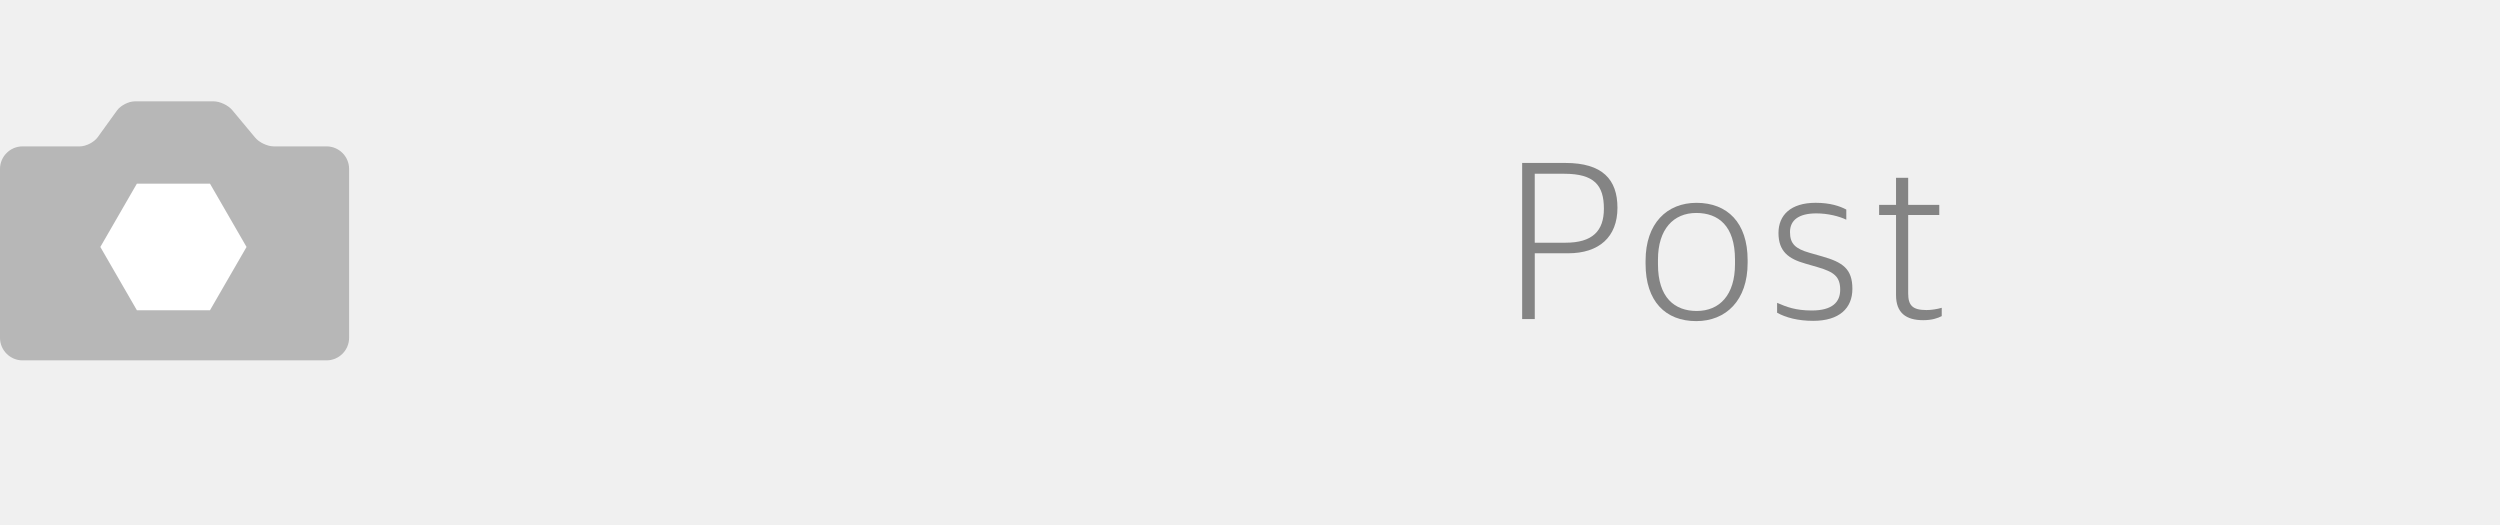
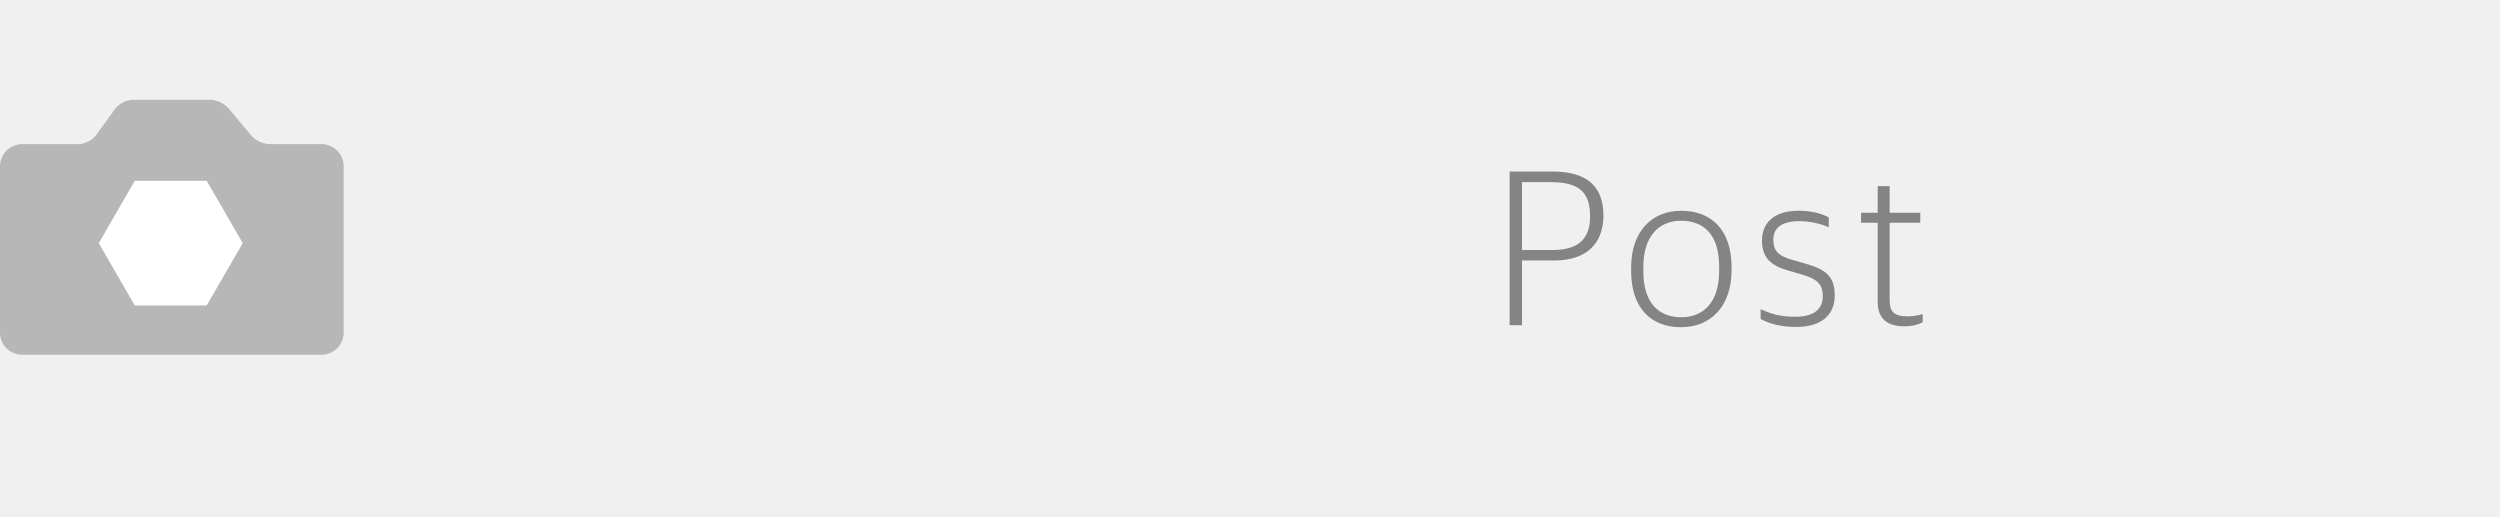
- <svg xmlns="http://www.w3.org/2000/svg" version="1.1" id="Layer_1" x="0px" y="0px" width="222px" height="46.584px" viewBox="0 0 222 46.584" enable-background="new 0 0 222 46.584" xml:space="preserve">
-   <g id="Post">
+ <svg xmlns="http://www.w3.org/2000/svg" version="1.1" id="Layer_1" x="0px" y="0px" width="225.5px" height="46.584px" viewBox="0 0 225.5 46.584" enable-background="new 0 0 225.5 46.584" xml:space="preserve">
+   <g>
    <g>
      <path opacity="0.7" fill="#9E9E9E" enable-background="new    " d="M28.999,12.999h-4.695c-0.551,0-1.289-0.347-1.64-0.771    l-2.051-2.46C20.262,9.347,19.523,9,18.974,9h-7c-0.551,0-1.263,0.365-1.585,0.812l-1.716,2.377C8.352,12.632,7.638,13,7.087,13H2    c-1.099,0-2,0.9-2,1.998V30c0,1.099,0.901,2,2,2h27c1.1,0,2-0.901,2-2V14.997C31,13.898,30.1,12.999,28.999,12.999z" />
      <polygon fill="#FFFFFF" points="12.156,27.551 8.91,21.93 12.156,16.307 18.646,16.307 21.893,21.93 18.646,27.551   " />
    </g>
    <g>
-       <path fill="#848484" d="M135.167,14.47h3.842c3.281,0,4.621,1.46,4.621,3.98c0,2.601-1.642,4.042-4.381,4.042h-2.961v5.841h-1.121    V14.47L135.167,14.47z M139.027,21.552c2.382,0,3.399-1.041,3.399-3.021c0-2.08-0.858-3.101-3.52-3.101h-2.621v6.122H139.027z" />
-       <path fill="#848484" d="M146.127,23.432v-0.279c0-3.321,1.899-5.142,4.521-5.142c2.74,0,4.541,1.76,4.541,5.081v0.26    c0,3.321-1.921,5.163-4.562,5.163C147.887,28.515,146.127,26.752,146.127,23.432z M154.068,23.452v-0.4    c0-3-1.479-4.141-3.44-4.141c-2.021,0-3.4,1.44-3.4,4.141v0.421c0,2.959,1.48,4.141,3.441,4.141    C152.688,27.613,154.068,26.213,154.068,23.452z" />
-       <path fill="#848484" d="M157.807,27.772v-0.881c0.82,0.36,1.641,0.681,3.081,0.681c1.84,0,2.521-0.761,2.521-1.841    c0-1.159-0.539-1.58-1.979-2l-1.101-0.32c-1.5-0.42-2.4-1.08-2.4-2.721c0-1.581,1.08-2.681,3.301-2.681c1.3,0,2.16,0.3,2.721,0.6    v0.9c-0.619-0.3-1.619-0.56-2.66-0.56c-1.561,0-2.34,0.6-2.34,1.66c0,1.04,0.479,1.48,1.739,1.84l1.12,0.32    c1.841,0.521,2.682,1.122,2.682,2.881c0,1.721-1.16,2.841-3.48,2.841C159.647,28.493,158.566,28.192,157.807,27.772z" />
-       <path fill="#848484" d="M168.368,26.213v-7.122h-1.502v-0.9h1.502v-2.4h1.079v2.4h2.761v0.9h-2.761v6.962    c0,1.04,0.359,1.48,1.62,1.48c0.439,0,0.939-0.08,1.359-0.2v0.739c-0.359,0.181-0.859,0.36-1.641,0.36    C169.247,28.435,168.368,27.772,168.368,26.213z" />
+       <path fill="#848484" d="M136.167,15.47h3.842c3.281,0,4.621,1.46,4.621,3.98c0,2.601-1.642,4.042-4.381,4.042h-2.961v5.841h-1.121    V15.47L136.167,15.47z M140.027,22.552c2.382,0,3.398-1.041,3.398-3.021c0-2.08-0.857-3.101-3.52-3.101h-2.621v6.122H140.027z" />
+       <path fill="#848484" d="M147.127,24.433v-0.279c0-3.321,1.898-5.143,4.521-5.143c2.74,0,4.541,1.76,4.541,5.081v0.261    c0,3.32-1.922,5.162-4.562,5.162C148.887,29.515,147.127,27.752,147.127,24.433z M155.068,24.452v-0.4c0-3-1.479-4.141-3.44-4.141    c-2.021,0-3.399,1.44-3.399,4.141v0.422c0,2.959,1.479,4.141,3.44,4.141C153.688,28.612,155.068,27.213,155.068,24.452z" />
+       <path fill="#848484" d="M158.807,28.772v-0.881c0.82,0.359,1.642,0.68,3.082,0.68c1.84,0,2.521-0.76,2.521-1.84    c0-1.16-0.539-1.58-1.979-2l-1.101-0.32c-1.5-0.42-2.399-1.08-2.399-2.721c0-1.581,1.079-2.681,3.301-2.681    c1.299,0,2.16,0.3,2.721,0.6v0.9c-0.619-0.3-1.619-0.56-2.66-0.56c-1.561,0-2.34,0.6-2.34,1.66c0,1.04,0.479,1.48,1.738,1.84    l1.121,0.32c1.84,0.521,2.682,1.123,2.682,2.88c0,1.722-1.16,2.842-3.48,2.842C160.646,29.493,159.566,29.192,158.807,28.772z" />
+       <path fill="#848484" d="M169.368,27.213v-7.122h-1.502v-0.9h1.502v-2.4h1.079v2.4h2.761v0.9h-2.761v6.963    c0,1.039,0.359,1.479,1.619,1.479c0.439,0,0.939-0.08,1.359-0.2v0.738c-0.359,0.182-0.859,0.361-1.641,0.361    C170.247,29.435,169.368,28.772,169.368,27.213z" />
    </g>
  </g>
  <g id="Profile" display="none">
    <g display="inline">
-       <path fill="#848484" d="M136.168,15.346h3.84c3.281,0,4.621,1.46,4.621,3.98c0,2.601-1.642,4.041-4.381,4.041h-2.961v5.842h-1.119    V15.346z M140.028,22.428c2.381,0,3.4-1.041,3.4-3.021c0-2.08-0.86-3.101-3.521-3.101h-2.621v6.122H140.028z" />
-       <path fill="#848484" d="M147.987,19.067h1.04v1.2h0.062c0.619-0.66,1.74-1.32,3-1.32c0.221,0,0.479,0.02,0.601,0.06v0.98    c-0.22-0.04-0.501-0.061-0.681-0.061c-1.141,0-2.221,0.5-2.94,1.141v8.142h-1.08L147.987,19.067L147.987,19.067z" />
-       <path fill="#848484" d="M155.027,24.31v-0.281c0-3.32,1.899-5.142,4.521-5.142c2.74,0,4.541,1.76,4.541,5.081v0.262    c0,3.319-1.92,5.16-4.562,5.16C156.788,29.39,155.027,27.629,155.027,24.31z M162.969,24.328v-0.4c0-3-1.48-4.141-3.441-4.141    c-2.02,0-3.4,1.44-3.4,4.141v0.421c0,2.961,1.48,4.141,3.439,4.141C161.588,28.488,162.969,27.088,162.969,24.328z" />
-       <path fill="#848484" d="M168.127,19.967h-1.58v-0.9h1.58v-1.701c0-2.06,1.26-3.041,2.92-3.041c0.641,0,1.021,0.1,1.361,0.22v0.8    c-0.32-0.08-0.642-0.12-1.181-0.12c-1.24,0-2.021,0.66-2.021,2.22v1.621h5.162v10.142h-1.103v-9.242h-4.062v9.242h-1.08v-9.241    H168.127z M173.268,15.646h1.102v1.24h-1.102V15.646z" />
+       <path fill="#848484" d="M136.168,15.346h3.84c3.281,0,4.621,1.46,4.621,3.98c0,2.601-1.643,4.041-4.381,4.041h-2.961v5.842h-1.119    V15.346z M140.027,22.428c2.382,0,3.4-1.041,3.4-3.021c0-2.08-0.859-3.101-3.521-3.101h-2.621v6.122H140.027z" />
+       <path fill="#848484" d="M147.986,19.067h1.041v1.2h0.062c0.619-0.66,1.74-1.32,3-1.32c0.222,0,0.479,0.02,0.601,0.06v0.98    c-0.219-0.04-0.5-0.061-0.681-0.061c-1.141,0-2.221,0.5-2.94,1.141v8.142h-1.08L147.986,19.067L147.986,19.067z" />
+       <path fill="#848484" d="M155.027,24.31v-0.281c0-3.319,1.898-5.141,4.521-5.141c2.74,0,4.541,1.76,4.541,5.081v0.262    c0,3.319-1.92,5.16-4.562,5.16C156.788,29.39,155.027,27.629,155.027,24.31z M162.969,24.328v-0.399c0-3-1.48-4.142-3.441-4.142    c-2.02,0-3.399,1.44-3.399,4.142v0.42c0,2.961,1.479,4.142,3.438,4.142C161.588,28.487,162.969,27.088,162.969,24.328z" />
+       <path fill="#848484" d="M168.127,19.967h-1.58v-0.9h1.58v-1.701c0-2.06,1.26-3.041,2.92-3.041c0.641,0,1.021,0.1,1.361,0.22v0.8    c-0.32-0.08-0.643-0.12-1.182-0.12c-1.24,0-2.021,0.66-2.021,2.22v1.621h5.162v10.142h-1.103v-9.242h-4.062v9.242h-1.08v-9.241    H168.127z M173.268,15.646h1.103v1.24h-1.103V15.646z" />
      <path fill="#848484" d="M178.508,14.426h1.1v14.783h-1.1V14.426z" />
-       <path fill="#848484" d="M183.088,24.269v-0.24c0-3.521,2.02-5.142,4.399-5.142c2.761,0,4.021,1.7,4.021,4.741v0.62h-7.32    c0,2.92,1.279,4.201,3.84,4.201c1.361,0,2.32-0.32,3.141-0.722v0.82c-0.619,0.4-1.739,0.84-3.301,0.84    C184.688,29.39,183.088,27.529,183.088,24.269z M184.208,23.367h6.162c0-2.38-0.941-3.58-2.923-3.58    C185.848,19.787,184.368,20.787,184.208,23.367z" />
+       <path fill="#848484" d="M183.088,24.269v-0.24c0-3.521,2.02-5.141,4.398-5.141c2.762,0,4.021,1.7,4.021,4.741v0.62h-7.32    c0,2.92,1.279,4.201,3.84,4.201c1.361,0,2.32-0.32,3.142-0.722v0.819c-0.619,0.399-1.739,0.841-3.301,0.841    C184.688,29.39,183.088,27.528,183.088,24.269z M184.208,23.367h6.162c0-2.38-0.94-3.58-2.923-3.58    C185.848,19.787,184.368,20.787,184.208,23.367z" />
    </g>
    <g display="inline" opacity="0.7">
      <g>
        <rect x="1.332" y="23.066" fill="#FFFFFF" width="26.356" height="13.814" />
        <g>
          <path fill="#9E9E9E" d="M13.992,31.683c-4.991,0-9.497-2.119-12.66-5.513c2.373-0.771,6.881-2.487,7.575-2.796      c1.583-0.704,1.583-2.99,1.508-3.943l-0.012-0.184l-0.125-0.124c-0.806-0.835-1.424-2.298-1.888-4.477l-0.069-0.308      l-0.302-0.054c-0.141-0.039-0.4-0.243-0.68-0.731C6.841,12.68,6.605,11.525,6.8,10.915c0.118-0.367,0.235-0.438,0.262-0.438      c0.049-0.023,0.136,0.012,0.172,0.029l0.704,0.332l-0.02-0.781c-0.027-1.164-0.007-2.115,0.02-3.139      c0.13-4.986,4.756-5.383,6.197-5.383c0.006,0,0.018,0,0.019,0c1.438,0,6.07,0.396,6.197,5.383      c0.042,1.173,0.051,2.066,0.021,3.139l-0.021,0.781l0.714-0.332c0.027-0.018,0.109-0.053,0.169-0.029      c0.008,0.006,0.139,0.077,0.254,0.438c0.19,0.616-0.044,1.765-0.536,2.638c-0.285,0.489-0.551,0.702-0.687,0.731l-0.296,0.06      l-0.071,0.302c-0.462,2.179-1.081,3.648-1.898,4.483l-0.11,0.13l-0.015,0.172c-0.068,0.953-0.068,3.244,1.504,3.943      c0.684,0.309,5.107,2.008,7.34,2.742C23.551,29.532,19.028,31.683,13.992,31.683z" />
          <polygon fill="#9E9E9E" points="25.444,38.03 14.024,44.621 2.614,38.03 2.614,24.86 14.024,18.27 25.444,24.86     " />
        </g>
        <rect y="23.066" fill="#FFFFFF" width="2.615" height="15.58" />
        <rect x="25.414" y="23.066" fill="#FFFFFF" width="2.612" height="15.58" />
        <polygon fill="#9E9E9E" points="7.111,14.258 5.91,12.176 7.111,10.098 9.51,10.098 10.711,12.176 9.51,14.258    " />
        <polygon fill="#9E9E9E" points="18.696,14.258 17.494,12.173 18.696,10.095 21.094,10.095 22.296,12.173 21.094,14.258    " />
      </g>
      <rect x="2.614" y="38.03" fill="#FFFFFF" width="22.8" height="7.219" />
    </g>
  </g>
-   <g id="Map_1_" display="none">
+   <g display="none">
    <g display="inline" opacity="0.7">
      <polygon fill="#9E9E9E" points="6.663,24.619 1,14.809 6.663,5 17.99,5 23.652,14.809 17.99,24.619   " />
      <polygon fill="#9E9E9E" points="1,14.809 12.325,37.194 23.652,14.809   " />
      <polygon opacity="0.05" enable-background="new    " points="1,14.809 12.325,37.194 13.581,34.717 4.473,15.639   " />
      <polyline opacity="0.1" fill="#FFFFFF" enable-background="new    " points="8.427,7.548 6.663,5 1,14.809 4.473,15.639   " />
    </g>
    <g id="Map" display="inline">
-       <path fill="#848484" d="M139.177,14.688h1.681l4.541,12.342h0.06L150,14.688h1.701v13.863h-1.141V16.128h-0.041l-4.62,12.423    h-1.04l-4.602-12.423h-0.039v12.423h-1.041V14.688z" />
-       <path fill="#848484" d="M155.357,25.95c0-1.74,1.08-2.681,3.061-2.9l2.98-0.341v-1.32c0-1.7-0.78-2.22-2.602-2.22    c-1,0-1.84,0.18-2.56,0.4v-0.8c0.879-0.34,1.819-0.54,2.96-0.54c2.102,0,3.279,0.88,3.279,2.921v7.401h-0.898l-0.102-0.881h-0.059    c-0.5,0.521-1.441,1.062-2.922,1.062C156.636,28.729,155.357,27.729,155.357,25.95z M161.398,26.971v-3.44l-2.7,0.301    c-1.521,0.16-2.222,0.779-2.222,2.08c0,1.26,0.881,1.961,2.281,1.961C159.917,27.871,160.878,27.451,161.398,26.971z" />
-       <path fill="#848484" d="M166.556,18.409h1.041v0.86h0.06c0.74-0.54,1.819-1.04,3.261-1.04c2.28,0,4.121,1.2,4.121,5.081v0.22    c0,3.621-1.801,5.201-4.621,5.201c-1.24,0-2.16-0.359-2.779-0.721v4.44h-1.08V18.409H166.556z M173.898,23.67v-0.32    c0-3.241-1.221-4.181-3.24-4.181c-1.32,0-2.4,0.48-3.021,0.9v7c0.58,0.4,1.541,0.761,2.701,0.761    C172.537,27.83,173.898,26.631,173.898,23.67z" />
+       <path fill="#848484" d="M136.177,15.688h1.681l4.541,12.342h0.061L147,15.688h1.701v13.863h-1.141V17.128h-0.041l-4.621,12.423    h-1.039l-4.603-12.423h-0.039v12.423h-1.041V15.688z" />
+       <path fill="#848484" d="M152.357,26.95c0-1.74,1.08-2.682,3.061-2.9l2.98-0.341v-1.32c0-1.7-0.78-2.22-2.603-2.22    c-1,0-1.84,0.18-2.56,0.4v-0.8c0.879-0.34,1.818-0.54,2.959-0.54c2.103,0,3.279,0.88,3.279,2.921v7.401h-0.897l-0.103-0.881    h-0.059c-0.5,0.521-1.441,1.062-2.922,1.062C153.637,29.729,152.357,28.729,152.357,26.95z M158.398,27.972v-3.44l-2.7,0.301    c-1.521,0.16-2.222,0.778-2.222,2.08c0,1.26,0.881,1.961,2.28,1.961C156.917,28.871,157.878,28.451,158.398,27.972z" />
+       <path fill="#848484" d="M163.557,19.409h1.041v0.86h0.06c0.739-0.54,1.819-1.04,3.261-1.04c2.28,0,4.121,1.2,4.121,5.081v0.221    c0,3.621-1.801,5.201-4.621,5.201c-1.24,0-2.16-0.359-2.779-0.722v4.44h-1.08V19.409H163.557z M170.898,24.67v-0.319    c0-3.242-1.222-4.182-3.24-4.182c-1.32,0-2.4,0.48-3.021,0.9v7c0.58,0.399,1.541,0.761,2.701,0.761    C169.537,28.83,170.898,27.631,170.898,24.67z" />
    </g>
  </g>
  <g id="Search" display="none">
    <g display="inline" opacity="0.7">
      <polygon fill="none" stroke="#9E9E9E" stroke-width="3" stroke-miterlimit="10" points="2.208,23.935 2,12.656 11.661,6.837     21.531,12.295 21.739,23.57 12.078,29.394   " />
-       <rect x="20.51" y="23.492" transform="matrix(0.6363 -0.7714 0.7714 0.6363 -14.7685 27.461)" fill="#9E9E9E" width="2.461" height="11.803" />
+       <rect x="20.509" y="23.492" transform="matrix(-0.6363 0.7714 -0.7714 -0.6363 58.247 31.3259)" fill="#9E9E9E" width="2.461" height="11.803" />
    </g>
    <g display="inline">
-       <path fill="#848484" d="M135.04,27.469v-0.961c1.041,0.562,2.42,0.94,3.881,0.94c2.42,0,3.461-1.08,3.461-2.82    c0-1.681-0.961-2.321-2.74-2.901l-1.12-0.379c-2.181-0.721-3.241-1.681-3.241-3.741c0-1.98,1.4-3.461,4.182-3.461    c1.58,0,2.621,0.38,3.36,0.76v0.979c-0.761-0.4-1.899-0.78-3.401-0.78c-2,0-3,0.98-3,2.401c0,1.54,0.621,2.2,2.541,2.82    l1.119,0.38c2.103,0.7,3.441,1.54,3.441,3.841c0,2.342-1.359,3.881-4.541,3.881C137.32,28.429,135.939,27.988,135.04,27.469z" />
-       <path fill="#848484" d="M146.5,23.268v-0.24c0-3.521,2.02-5.141,4.399-5.141c2.761,0,4.021,1.7,4.021,4.741v0.621h-7.32    c0,2.92,1.279,4.2,3.841,4.2c1.36,0,2.321-0.319,3.142-0.72v0.819c-0.621,0.399-1.74,0.841-3.301,0.841    C148.1,28.39,146.5,26.528,146.5,23.268z M147.62,22.367h6.162c0-2.38-0.941-3.581-2.922-3.581    C149.26,18.787,147.779,19.787,147.62,22.367z" />
-       <path fill="#848484" d="M157.661,25.606c0-1.739,1.08-2.68,3.061-2.899l2.98-0.34v-1.32c0-1.7-0.781-2.22-2.603-2.22    c-1,0-1.841,0.18-2.562,0.4v-0.8c0.881-0.34,1.82-0.54,2.961-0.54c2.101,0,3.281,0.88,3.281,2.921v7.402h-0.9l-0.1-0.881h-0.061    c-0.5,0.521-1.441,1.061-2.92,1.061C158.939,28.39,157.661,27.39,157.661,25.606z M163.702,26.628v-3.44l-2.701,0.3    c-1.521,0.16-2.222,0.78-2.222,2.081c0,1.26,0.882,1.96,2.281,1.96C162.221,27.528,163.18,27.108,163.702,26.628z" />
-       <path fill="#848484" d="M168.859,18.066h1.041v1.2h0.06c0.621-0.66,1.74-1.32,3.002-1.32c0.219,0,0.479,0.02,0.6,0.06v0.98    c-0.221-0.04-0.5-0.06-0.68-0.06c-1.141,0-2.221,0.5-2.941,1.141v8.142h-1.08L168.859,18.066L168.859,18.066z" />
-       <path fill="#848484" d="M175.9,23.287v-0.26c0-3.581,2.021-5.141,4.619-5.141c1.301,0,2.082,0.24,2.801,0.68v0.92    c-0.858-0.42-1.562-0.66-2.881-0.66c-1.979,0-3.438,1.28-3.438,4.041v0.4c0,2.721,1.141,4.181,3.58,4.181    c1.42,0,2.301-0.44,2.86-0.762v0.881c-0.659,0.421-1.5,0.82-2.979,0.82C177.5,28.39,175.9,26.549,175.9,23.287z" />
-       <path fill="#848484" d="M186.799,13.425h1.08v5.561h0.08c1.041-0.68,2.381-1.1,3.66-1.1c1.94,0,2.94,0.78,2.94,2.721v7.602h-1.08    v-7.382c0-1.44-0.621-2-2.301-2c-1.101,0-2.281,0.38-3.302,0.94v8.442h-1.08V13.425H186.799z" />
+       <path fill="#848484" d="M136.04,28.469v-0.961c1.041,0.562,2.42,0.94,3.881,0.94c2.42,0,3.461-1.08,3.461-2.82    c0-1.682-0.961-2.32-2.739-2.901l-1.121-0.379c-2.181-0.721-3.24-1.681-3.24-3.741c0-1.98,1.4-3.461,4.182-3.461    c1.58,0,2.621,0.38,3.36,0.76v0.979c-0.761-0.4-1.899-0.78-3.401-0.78c-2,0-3,0.98-3,2.401c0,1.54,0.621,2.2,2.541,2.82    l1.119,0.38c2.104,0.7,3.441,1.54,3.441,3.841c0,2.343-1.359,3.882-4.541,3.882C138.32,29.429,136.939,28.987,136.04,28.469z" />
+       <path fill="#848484" d="M147.5,24.269v-0.24c0-3.521,2.02-5.141,4.398-5.141c2.762,0,4.021,1.7,4.021,4.741v0.621h-7.32    c0,2.92,1.279,4.2,3.842,4.2c1.359,0,2.32-0.319,3.142-0.72v0.818c-0.621,0.398-1.74,0.842-3.301,0.842    C149.1,29.39,147.5,27.528,147.5,24.269z M148.62,23.367h6.162c0-2.38-0.941-3.581-2.923-3.581    C150.26,19.787,148.779,20.787,148.62,23.367z" />
+       <path fill="#848484" d="M158.661,26.606c0-1.739,1.08-2.681,3.062-2.899l2.979-0.34v-1.32c0-1.7-0.781-2.22-2.603-2.22    c-1,0-1.842,0.18-2.562,0.4v-0.8c0.881-0.34,1.82-0.54,2.961-0.54c2.102,0,3.281,0.88,3.281,2.921v7.402h-0.9l-0.1-0.881h-0.062    c-0.5,0.521-1.44,1.061-2.92,1.061C159.939,29.39,158.661,28.39,158.661,26.606z M164.702,27.628v-3.439l-2.701,0.299    c-1.521,0.16-2.222,0.781-2.222,2.082c0,1.26,0.882,1.959,2.281,1.959C163.221,28.528,164.18,28.108,164.702,27.628z" />
+       <path fill="#848484" d="M169.859,19.066h1.041v1.2h0.06c0.621-0.66,1.74-1.32,3.002-1.32c0.22,0,0.479,0.02,0.601,0.06v0.98    c-0.222-0.04-0.5-0.06-0.681-0.06c-1.141,0-2.221,0.5-2.94,1.141v8.142h-1.08L169.859,19.066L169.859,19.066z" />
+       <path fill="#848484" d="M176.9,24.287v-0.261c0-3.581,2.021-5.141,4.619-5.141c1.301,0,2.082,0.24,2.801,0.68v0.92    c-0.858-0.42-1.562-0.66-2.881-0.66c-1.979,0-3.438,1.28-3.438,4.041v0.399c0,2.721,1.142,4.182,3.58,4.182    c1.42,0,2.301-0.44,2.86-0.762v0.881c-0.659,0.42-1.5,0.82-2.979,0.82C178.5,29.39,176.9,27.549,176.9,24.287z" />
+       <path fill="#848484" d="M187.799,14.425h1.08v5.561h0.08c1.041-0.68,2.381-1.1,3.66-1.1c1.939,0,2.939,0.78,2.939,2.721v7.602    h-1.08v-7.382c0-1.44-0.621-2-2.301-2c-1.101,0-2.281,0.38-3.302,0.94v8.442h-1.08V14.425H187.799z" />
    </g>
  </g>
  <g display="none">
-     <linearGradient id="SVGID_1_" gradientUnits="userSpaceOnUse" x1="871.711" y1="3867.599" x2="901.075" y2="3867.599" gradientTransform="matrix(1 0 0 1 -871 -3846.059)">
+     <linearGradient id="SVGID_1_" gradientUnits="userSpaceOnUse" x1="1149.211" y1="-4188.514" x2="1178.575" y2="-4188.514" gradientTransform="matrix(1 0 0 -1 -1148.5 -4166.975)">
      <stop offset="0" style="stop-color:#FFDD15" />
      <stop offset="0.147" style="stop-color:#F6921E" />
      <stop offset="0.311" style="stop-color:#EC1C24" />
      <stop offset="0.461" style="stop-color:#EC297B" />
      <stop offset="0.664" style="stop-color:#90278E" />
      <stop offset="0.692" style="stop-color:#8C2B91" />
      <stop offset="0.722" style="stop-color:#7E379A" />
      <stop offset="0.754" style="stop-color:#694CA8" />
      <stop offset="0.786" style="stop-color:#4A68BD" />
      <stop offset="0.819" style="stop-color:#238CD7" />
      <stop offset="0.844" style="stop-color:#00ADEE" />
      <stop offset="1" style="stop-color:#29B473" />
    </linearGradient>
    <polygon display="inline" opacity="0.6" fill="#9E9E9E" stroke="url(#SVGID_1_)" stroke-width="0.5" stroke-miterlimit="10" enable-background="new    " points="   8.197,34.005 1,21.538 8.197,9.074 22.589,9.074 29.786,21.538 22.589,34.005  " />
    <g display="inline">
-       <path fill="#848484" d="M133.638,15.184h1.159l4.502,12.323h0.021l4.501-12.323h1.061l-5.102,13.863h-1.039L133.638,15.184z" />
-       <path fill="#848484" d="M147.838,15.484h1.119v1.24h-1.119V15.484z M147.857,18.905h1.081v10.142h-1.081V18.905z" />
-       <path fill="#848484" d="M153.079,28.667V14.264h1.08v5.401h0.08c0.801-0.48,1.82-0.94,3.342-0.94c2.1,0,3.979,1.16,3.979,5.062    v0.239c0,3.421-1.819,5.24-4.94,5.24C155.359,29.267,153.938,29.047,153.079,28.667z M160.42,24.166v-0.32    c0-3.201-1.18-4.181-3.32-4.181c-1.24,0-2.301,0.48-2.939,0.84v7.382c0.6,0.261,1.379,0.44,2.539,0.44    C158.799,28.327,160.42,27.228,160.42,24.166z" />
-       <path fill="#848484" d="M164.398,24.104v-0.238c0-3.521,2.021-5.142,4.399-5.142c2.762,0,4.021,1.7,4.021,4.741v0.62h-7.32    c0,2.921,1.279,4.201,3.84,4.201c1.361,0,2.32-0.32,3.142-0.721v0.819c-0.62,0.4-1.739,0.841-3.301,0.841    C165.999,29.228,164.398,27.366,164.398,24.104z M165.519,23.206h6.161c0-2.381-0.939-3.581-2.922-3.581    C167.159,19.625,165.679,20.625,165.519,23.206z" />
-       <path fill="#848484" d="M175.638,28.485v-0.879c0.819,0.359,1.641,0.681,3.081,0.681c1.84,0,2.521-0.761,2.521-1.841    c0-1.16-0.541-1.58-1.98-2l-1.102-0.32c-1.5-0.42-2.4-1.08-2.4-2.721c0-1.581,1.08-2.681,3.302-2.681c1.3,0,2.16,0.3,2.721,0.6    v0.9c-0.62-0.3-1.62-0.56-2.661-0.56c-1.56,0-2.34,0.6-2.34,1.66c0,1.04,0.479,1.479,1.74,1.841l1.12,0.319    c1.841,0.521,2.681,1.121,2.681,2.881c0,1.721-1.16,2.841-3.48,2.841C177.479,29.207,176.397,28.907,175.638,28.485z" />
+       <path fill="#848484" d="M133.639,15.184h1.158l4.502,12.323h0.021l4.5-12.323h1.062l-5.103,13.863h-1.038L133.639,15.184z" />
+       <path fill="#848484" d="M147.838,15.484h1.119v1.24h-1.119V15.484z M147.857,18.905h1.08v10.142h-1.08V18.905z" />
+       <path fill="#848484" d="M153.079,28.667V14.264h1.08v5.401h0.079c0.802-0.48,1.82-0.94,3.343-0.94c2.101,0,3.979,1.16,3.979,5.062    v0.239c0,3.42-1.819,5.24-4.94,5.24C155.359,29.267,153.938,29.047,153.079,28.667z M160.42,24.166v-0.319    c0-3.202-1.18-4.182-3.32-4.182c-1.24,0-2.301,0.48-2.938,0.84v7.383c0.601,0.26,1.379,0.439,2.539,0.439    C158.799,28.327,160.42,27.228,160.42,24.166z" />
+       <path fill="#848484" d="M164.398,24.104v-0.238c0-3.521,2.021-5.142,4.398-5.142c2.762,0,4.021,1.7,4.021,4.741v0.62h-7.32    c0,2.921,1.279,4.201,3.84,4.201c1.361,0,2.32-0.32,3.143-0.721v0.818c-0.621,0.4-1.739,0.842-3.301,0.842    C165.999,29.228,164.398,27.366,164.398,24.104z M165.52,23.206h6.16c0-2.381-0.938-3.581-2.922-3.581    C167.159,19.625,165.68,20.625,165.52,23.206z" />
+       <path fill="#848484" d="M175.639,28.485v-0.879c0.818,0.358,1.641,0.681,3.08,0.681c1.84,0,2.521-0.761,2.521-1.841    c0-1.16-0.541-1.58-1.98-2l-1.102-0.32c-1.5-0.42-2.4-1.08-2.4-2.721c0-1.581,1.08-2.681,3.303-2.681c1.299,0,2.16,0.3,2.721,0.6    v0.9c-0.62-0.3-1.62-0.56-2.661-0.56c-1.56,0-2.341,0.6-2.341,1.66c0,1.04,0.479,1.479,1.74,1.841l1.121,0.319    c1.84,0.521,2.68,1.121,2.68,2.881c0,1.721-1.159,2.841-3.479,2.841C177.479,29.207,176.396,28.907,175.639,28.485z" />
    </g>
  </g>
  <g id="Logout" display="none">
    <g display="inline">
-       <path fill="#848484" d="M136.075,15.241h1.176v13.543h7.014v1.008h-8.189V15.241z" />
-       <path fill="#848484" d="M144.917,24.647v-0.293c0-3.486,1.994-5.396,4.745-5.396c2.876,0,4.767,1.848,4.767,5.333v0.272    c0,3.486-2.016,5.418-4.787,5.418C146.764,29.981,144.917,28.134,144.917,24.647z M153.252,24.669v-0.42    c0-3.149-1.555-4.346-3.611-4.346c-2.121,0-3.57,1.512-3.57,4.346v0.441c0,3.107,1.555,4.346,3.611,4.346    C151.803,29.036,153.252,27.566,153.252,24.669z" />
-       <path fill="#848484" d="M155.291,31.157c0-1.281,0.944-2.121,2.12-2.562v-0.062c-0.588-0.146-1.092-0.672-1.092-1.428    c0-0.672,0.399-1.365,1.113-1.932c-0.818-0.546-1.344-1.428-1.344-2.646v-0.188c0-2.121,1.638-3.381,3.905-3.381    c0.504,0,0.966,0.062,1.407,0.168h3.548v0.882h-2.184c0.692,0.504,1.071,1.26,1.071,2.288v0.189c0,2.205-1.659,3.359-3.863,3.359    c-0.715,0-1.365-0.126-1.932-0.357c-0.357,0.295-0.631,0.735-0.631,1.219c0,0.65,0.399,1.049,1.176,1.049h3.066    c1.889,0,3.296,0.715,3.296,2.751c0,1.827-1.448,3.443-5.019,3.443C156.655,33.949,155.291,32.731,155.291,31.157z     M163.752,30.674c0-1.364-0.777-1.827-2.268-1.827h-3.15c-1.049,0.357-1.848,1.051-1.848,2.163c0,1.155,0.903,1.995,3.402,1.995    C162.723,33.005,163.752,31.954,163.752,30.674z M162.702,22.527v-0.252c0-1.659-1.092-2.415-2.729-2.415    c-1.659,0-2.73,0.861-2.73,2.395v0.252c0,1.616,1.113,2.436,2.73,2.436C161.653,24.942,162.702,24.123,162.702,22.527z" />
-       <path fill="#848484" d="M165.749,24.647v-0.293c0-3.486,1.994-5.396,4.745-5.396c2.876,0,4.767,1.848,4.767,5.333v0.272    c0,3.486-2.016,5.418-4.787,5.418C167.596,29.981,165.749,28.134,165.749,24.647z M174.084,24.669v-0.42    c0-3.149-1.555-4.346-3.611-4.346c-2.121,0-3.57,1.512-3.57,4.346v0.441c0,3.107,1.555,4.346,3.611,4.346    C172.635,29.036,174.084,27.566,174.084,24.669z" />
-       <path fill="#848484" d="M177.13,26.999v-7.852h1.134v7.684c0,1.575,0.693,2.163,2.394,2.163c1.176,0,2.352-0.399,3.401-1.028    v-8.818h1.134v10.645h-0.987l-0.104-0.986h-0.063c-1.133,0.713-2.436,1.176-3.695,1.176    C178.306,29.981,177.13,29.036,177.13,26.999z" />
-       <path fill="#848484" d="M188.491,27.566v-7.475h-1.574v-0.944h1.574v-2.52h1.134v2.52h2.897v0.944h-2.897v7.307    c0,1.092,0.378,1.554,1.7,1.554c0.463,0,0.987-0.084,1.428-0.21v0.776c-0.377,0.189-0.902,0.379-1.721,0.379    C189.415,29.897,188.491,29.204,188.491,27.566z" />
+       <path fill="#848484" d="M136.075,15.241h1.176v13.543h7.015v1.008h-8.189L136.075,15.241L136.075,15.241z" />
+       <path fill="#848484" d="M144.917,24.647v-0.293c0-3.486,1.994-5.396,4.745-5.396c2.876,0,4.768,1.848,4.768,5.333v0.272    c0,3.485-2.017,5.418-4.787,5.418C146.764,29.981,144.917,28.134,144.917,24.647z M153.252,24.669v-0.42    c0-3.149-1.555-4.346-3.611-4.346c-2.121,0-3.57,1.512-3.57,4.346v0.441c0,3.106,1.556,4.346,3.611,4.346    C151.803,29.036,153.252,27.565,153.252,24.669z" />
+       <path fill="#848484" d="M155.291,31.157c0-1.281,0.943-2.121,2.12-2.562v-0.062c-0.588-0.146-1.093-0.673-1.093-1.429    c0-0.672,0.399-1.364,1.113-1.932c-0.817-0.546-1.344-1.428-1.344-2.646v-0.188c0-2.121,1.639-3.381,3.905-3.381    c0.504,0,0.966,0.062,1.407,0.168h3.548v0.882h-2.185c0.692,0.504,1.071,1.26,1.071,2.288v0.189c0,2.206-1.659,3.359-3.862,3.359    c-0.716,0-1.365-0.126-1.933-0.356c-0.356,0.295-0.631,0.734-0.631,1.219c0,0.65,0.399,1.049,1.176,1.049h3.065    c1.89,0,3.297,0.715,3.297,2.751c0,1.827-1.448,3.443-5.02,3.443C156.654,33.949,155.291,32.731,155.291,31.157z M163.752,30.674    c0-1.364-0.777-1.827-2.268-1.827h-3.15c-1.049,0.357-1.848,1.051-1.848,2.163c0,1.155,0.902,1.995,3.402,1.995    C162.723,33.005,163.752,31.954,163.752,30.674z M162.702,22.527v-0.252c0-1.659-1.093-2.415-2.729-2.415    c-1.658,0-2.729,0.861-2.729,2.395v0.252c0,1.616,1.112,2.436,2.729,2.436C161.652,24.942,162.702,24.123,162.702,22.527z" />
+       <path fill="#848484" d="M165.749,24.647v-0.293c0-3.486,1.994-5.396,4.745-5.396c2.876,0,4.767,1.848,4.767,5.333v0.272    c0,3.485-2.016,5.418-4.786,5.418C167.596,29.981,165.749,28.134,165.749,24.647z M174.084,24.669v-0.42    c0-3.149-1.555-4.346-3.611-4.346c-2.121,0-3.57,1.512-3.57,4.346v0.441c0,3.106,1.556,4.346,3.611,4.346    C172.635,29.036,174.084,27.565,174.084,24.669z" />
+       <path fill="#848484" d="M177.13,26.999v-7.852h1.134v7.684c0,1.575,0.693,2.163,2.395,2.163c1.176,0,2.352-0.399,3.4-1.028v-8.818    h1.135v10.645h-0.987l-0.104-0.985h-0.062c-1.133,0.713-2.436,1.176-3.695,1.176C178.307,29.981,177.13,29.036,177.13,26.999z" />
+       <path fill="#848484" d="M188.491,27.565v-7.475h-1.574v-0.944h1.574v-2.52h1.134v2.52h2.896v0.944h-2.896v7.307    c0,1.093,0.378,1.555,1.7,1.555c0.463,0,0.987-0.084,1.428-0.21v0.776c-0.377,0.188-0.901,0.379-1.721,0.379    C189.415,29.897,188.491,29.204,188.491,27.565z" />
    </g>
-     <polygon display="inline" opacity="0.7" fill="#9E9E9E" points="-18.625,38.244 -26.752,24.169 -18.625,10.095 -2.374,10.095    5.753,24.169 -2.374,38.244  " />
+     <polygon display="inline" opacity="0.7" fill="#9E9E9E" enable-background="new    " points="-18.625,38.244 -26.752,24.169    -18.625,10.095 -2.374,10.095 5.753,24.169 -2.374,38.244  " />
    <rect x="-11.908" y="13.557" display="inline" fill="#FFFFFF" width="3.463" height="8.655" />
-     <path display="inline" fill="#FFFFFF" d="M-10.177,33.119c-5.058,0-9.173-4.114-9.173-9.176c0-3.635,2.161-6.928,5.501-8.395   l0.21-0.091v3.147c-1.843,1.19-2.942,3.158-2.942,5.339c0,3.533,2.874,6.407,6.404,6.407c3.534,0,6.408-2.874,6.408-6.407   c0-2.181-1.103-4.148-2.945-5.339v-3.147l0.21,0.091C-3.16,17.016-1,20.309-1,23.943C-1,29.005-5.118,33.119-10.177,33.119z" />
+     <path display="inline" fill="#FFFFFF" d="M-10.177,33.119c-5.058,0-9.173-4.114-9.173-9.177c0-3.634,2.161-6.927,5.501-8.395   l0.21-0.091v3.147c-1.843,1.19-2.942,3.158-2.942,5.338c0,3.533,2.874,6.408,6.404,6.408c3.534,0,6.408-2.875,6.408-6.408   c0-2.18-1.103-4.147-2.945-5.338v-3.147l0.21,0.091C-3.16,17.016-1,20.309-1,23.942C-1,29.005-5.118,33.119-10.177,33.119z" />
  </g>
-   <g id="Settings" display="none">
-     <polygon display="inline" opacity="0.7" fill="none" stroke="#9E9E9E" stroke-width="3" stroke-miterlimit="10" enable-background="new    " points="   9.79,19.176 7.668,15.059 11.814,16.763 11.308,11.854 15.243,14.744 15.957,10.096 18.469,14.221 21.047,10.096 21.938,14.844    25.634,11.299 25.05,16.684 29.404,15.059 27.198,19.27 31.61,19.584 28.458,22.642 32.666,24.683 28.487,26.395 31.61,29.445    27.016,29.445 29.024,33.649 25.039,32.524 25.63,37.173 21.742,33.964 20.854,38.741 18.326,34.988 15.895,38.741 15.145,34.43    11.371,36.979 11.723,32.396 7.668,33.714 9.534,29.589 5.332,29.252 8.4,26.151 4.334,24.419 8.481,22.7 5.332,19.327  " />
-     <path display="inline" fill="#FFFFFF" d="M18.499,13.78c5.958,0,10.787,4.828,10.787,10.782c0,5.959-4.829,10.787-10.787,10.787   c-5.956,0-10.785-4.828-10.785-10.787C7.714,18.608,12.543,13.78,18.499,13.78z" />
+   <g display="none">
    <g display="inline">
-       <path fill="#848484" d="M135.735,29.015v-1.008c1.092,0.588,2.541,0.987,4.074,0.987c2.54,0,3.632-1.134,3.632-2.96    c0-1.764-1.008-2.436-2.876-3.045l-1.176-0.399c-2.289-0.756-3.402-1.764-3.402-3.926c0-2.079,1.471-3.632,4.389-3.632    c1.658,0,2.75,0.399,3.527,0.798v1.029c-0.798-0.42-1.994-0.819-3.569-0.819c-2.1,0-3.149,1.029-3.149,2.52    c0,1.617,0.65,2.31,2.666,2.96l1.176,0.399c2.205,0.735,3.611,1.617,3.611,4.032c0,2.456-1.428,4.072-4.766,4.072    C138.129,30.022,136.68,29.562,135.735,29.015z" />
-       <path fill="#848484" d="M146.088,24.606v-0.252c0-3.696,2.121-5.396,4.619-5.396c2.897,0,4.221,1.785,4.221,4.977v0.65h-7.686    c0,3.065,1.344,4.409,4.031,4.409c1.428,0,2.436-0.336,3.297-0.756v0.86c-0.65,0.42-1.826,0.883-3.465,0.883    C147.768,29.981,146.088,28.028,146.088,24.606z M147.264,23.661h6.467c0-2.499-0.986-3.758-3.065-3.758    C148.986,19.903,147.432,20.953,147.264,23.661z" />
-       <path fill="#848484" d="M157.617,27.566v-7.475h-1.575v-0.945h1.575v-2.52h1.134v2.52h2.897v0.945h-2.897v7.307    c0,1.092,0.378,1.554,1.701,1.554c0.461,0,0.986-0.084,1.428-0.21v0.776c-0.379,0.189-0.903,0.379-1.723,0.379    C158.541,29.897,157.617,29.204,157.617,27.566z" />
-       <path fill="#848484" d="M164.126,27.566v-7.475h-1.575v-0.945h1.575v-2.52h1.134v2.52h2.897v0.945h-2.897v7.307    c0,1.092,0.378,1.554,1.701,1.554c0.461,0,0.986-0.084,1.428-0.21v0.776c-0.379,0.189-0.903,0.379-1.723,0.379    C165.05,29.897,164.126,29.204,164.126,27.566z" />
-       <path fill="#848484" d="M170.216,15.557h1.176v1.302h-1.176V15.557z M170.237,19.147h1.135v10.645h-1.135V19.147z" />
-       <path fill="#848484" d="M174.038,19.147h1.092v0.987h0.063c1.134-0.735,2.562-1.176,3.905-1.176c2.037,0,3.086,0.819,3.086,2.855    v7.979h-1.133v-7.748c0-1.512-0.651-2.1-2.415-2.1c-1.155,0-2.394,0.399-3.464,0.987v8.86h-1.135V19.147z" />
-       <path fill="#848484" d="M183.593,31.157c0-1.281,0.944-2.121,2.12-2.562v-0.062c-0.588-0.146-1.092-0.672-1.092-1.428    c0-0.672,0.399-1.365,1.113-1.932c-0.818-0.546-1.344-1.428-1.344-2.646v-0.189c0-2.121,1.638-3.38,3.905-3.38    c0.504,0,0.966,0.063,1.407,0.168h3.548v0.882h-2.184c0.692,0.504,1.071,1.26,1.071,2.289v0.189c0,2.205-1.659,3.359-3.863,3.359    c-0.715,0-1.365-0.126-1.932-0.357c-0.357,0.295-0.631,0.735-0.631,1.219c0,0.65,0.399,1.049,1.176,1.049h3.066    c1.889,0,3.296,0.715,3.296,2.751c0,1.827-1.448,3.443-5.019,3.443C184.958,33.949,183.593,32.731,183.593,31.157z     M192.055,30.674c0-1.364-0.777-1.827-2.268-1.827h-3.15c-1.049,0.357-1.848,1.051-1.848,2.163c0,1.155,0.903,1.995,3.402,1.995    C191.026,33.005,192.055,31.954,192.055,30.674z M191.004,22.527v-0.252c0-1.659-1.092-2.415-2.729-2.415    c-1.659,0-2.73,0.861-2.73,2.394v0.252c0,1.617,1.113,2.436,2.73,2.436C189.956,24.942,191.004,24.123,191.004,22.527z" />
-       <path fill="#848484" d="M194.198,29.204V28.28c0.861,0.378,1.723,0.714,3.234,0.714c1.932,0,2.645-0.798,2.645-1.932    c0-1.218-0.566-1.659-2.078-2.1l-1.154-0.336c-1.575-0.44-2.52-1.134-2.52-2.855c0-1.659,1.133-2.813,3.464-2.813    c1.364,0,2.268,0.315,2.855,0.63v0.945c-0.651-0.315-1.7-0.588-2.792-0.588c-1.639,0-2.457,0.63-2.457,1.743    c0,1.092,0.504,1.554,1.826,1.932l1.176,0.336c1.932,0.546,2.814,1.176,2.814,3.023c0,1.806-1.219,2.981-3.654,2.981    C196.129,29.96,194.997,29.646,194.198,29.204z" />
+       <polygon opacity="0.7" fill="none" stroke="#9E9E9E" stroke-width="3" stroke-miterlimit="10" enable-background="new    " points="    6.469,19.484 4.472,15.609 8.375,17.213 7.897,12.593 11.602,15.312 12.274,10.938 14.638,14.82 17.064,10.938 17.904,15.407     21.382,12.071 20.832,17.139 24.93,15.609 22.854,19.572 27.006,19.869 24.041,22.747 28,24.667 24.067,26.278 27.006,29.149     22.682,29.149 24.573,33.106 20.822,32.048 21.378,36.423 17.718,33.403 16.882,37.899 14.503,34.367 12.215,37.899     11.509,33.841 7.957,36.241 8.289,31.927 4.472,33.167 6.228,29.285 2.273,28.968 5.161,26.05 1.334,24.419 5.237,22.801     2.273,19.626   " />
+       <circle fill="#FFFFFF" cx="14.667" cy="24.556" r="10.15" />
+     </g>
+     <g display="inline">
+       <path fill="#848484" d="M135.734,29.015v-1.008c1.093,0.588,2.541,0.987,4.074,0.987c2.541,0,3.633-1.134,3.633-2.96    c0-1.764-1.008-2.436-2.877-3.045l-1.176-0.399c-2.289-0.756-3.402-1.764-3.402-3.926c0-2.079,1.472-3.632,4.39-3.632    c1.658,0,2.75,0.399,3.526,0.798v1.029c-0.797-0.42-1.993-0.819-3.568-0.819c-2.1,0-3.148,1.029-3.148,2.52    c0,1.617,0.649,2.31,2.666,2.96l1.176,0.399c2.205,0.735,3.611,1.617,3.611,4.032c0,2.456-1.429,4.071-4.767,4.071    C138.129,30.022,136.68,29.562,135.734,29.015z" />
+       <path fill="#848484" d="M146.088,24.606v-0.252c0-3.696,2.121-5.396,4.619-5.396c2.896,0,4.221,1.785,4.221,4.977v0.65h-7.686    c0,3.064,1.344,4.409,4.031,4.409c1.428,0,2.436-0.336,3.297-0.757v0.861c-0.65,0.42-1.826,0.883-3.465,0.883    C147.768,29.981,146.088,28.028,146.088,24.606z M147.264,23.661h6.467c0-2.499-0.985-3.758-3.064-3.758    C148.986,19.903,147.432,20.953,147.264,23.661z" />
+       <path fill="#848484" d="M157.617,27.565v-7.475h-1.575v-0.945h1.575v-2.52h1.134v2.52h2.897v0.945h-2.897v7.307    c0,1.093,0.378,1.555,1.701,1.555c0.461,0,0.985-0.084,1.428-0.21v0.776c-0.379,0.188-0.903,0.379-1.723,0.379    C158.541,29.897,157.617,29.204,157.617,27.565z" />
+       <path fill="#848484" d="M164.126,27.565v-7.475h-1.575v-0.945h1.575v-2.52h1.134v2.52h2.897v0.945h-2.897v7.307    c0,1.093,0.379,1.555,1.701,1.555c0.461,0,0.986-0.084,1.428-0.21v0.776c-0.379,0.188-0.902,0.379-1.723,0.379    C165.05,29.897,164.126,29.204,164.126,27.565z" />
+       <path fill="#848484" d="M170.216,15.557h1.177v1.302h-1.177V15.557z M170.236,19.147h1.136v10.645h-1.136V19.147z" />
+       <path fill="#848484" d="M174.038,19.147h1.092v0.987h0.063c1.134-0.735,2.562-1.176,3.904-1.176c2.037,0,3.086,0.819,3.086,2.855    v7.979h-1.133v-7.748c0-1.512-0.65-2.1-2.414-2.1c-1.156,0-2.395,0.399-3.465,0.987v8.86h-1.135L174.038,19.147L174.038,19.147z" />
+       <path fill="#848484" d="M183.593,31.157c0-1.281,0.944-2.121,2.12-2.562v-0.062c-0.588-0.146-1.092-0.673-1.092-1.429    c0-0.672,0.398-1.364,1.113-1.932c-0.818-0.546-1.344-1.428-1.344-2.646v-0.189c0-2.121,1.637-3.38,3.904-3.38    c0.504,0,0.967,0.063,1.407,0.168h3.548v0.882h-2.184c0.691,0.504,1.07,1.26,1.07,2.289v0.189c0,2.205-1.658,3.359-3.863,3.359    c-0.715,0-1.364-0.126-1.932-0.357c-0.357,0.296-0.631,0.736-0.631,1.22c0,0.649,0.398,1.049,1.176,1.049h3.066    c1.889,0,3.296,0.716,3.296,2.751c0,1.827-1.448,3.443-5.019,3.443C184.958,33.949,183.593,32.731,183.593,31.157z     M192.055,30.674c0-1.364-0.777-1.827-2.268-1.827h-3.15c-1.049,0.357-1.848,1.051-1.848,2.163c0,1.155,0.902,1.995,3.402,1.995    C191.025,33.005,192.055,31.954,192.055,30.674z M191.004,22.527v-0.252c0-1.659-1.092-2.415-2.729-2.415    c-1.659,0-2.73,0.861-2.73,2.394v0.252c0,1.617,1.113,2.437,2.73,2.437C189.956,24.942,191.004,24.123,191.004,22.527z" />
+       <path fill="#848484" d="M194.198,29.204V28.28c0.86,0.378,1.723,0.714,3.233,0.714c1.932,0,2.646-0.798,2.646-1.933    c0-1.218-0.565-1.658-2.078-2.1l-1.153-0.336c-1.576-0.439-2.521-1.134-2.521-2.855c0-1.659,1.133-2.813,3.464-2.813    c1.363,0,2.268,0.315,2.855,0.63v0.945c-0.651-0.315-1.701-0.588-2.793-0.588c-1.639,0-2.457,0.63-2.457,1.743    c0,1.092,0.504,1.554,1.826,1.932l1.176,0.336c1.933,0.546,2.814,1.176,2.814,3.023c0,1.806-1.219,2.98-3.654,2.98    C196.129,29.96,194.997,29.646,194.198,29.204z" />
    </g>
  </g>
</svg>
